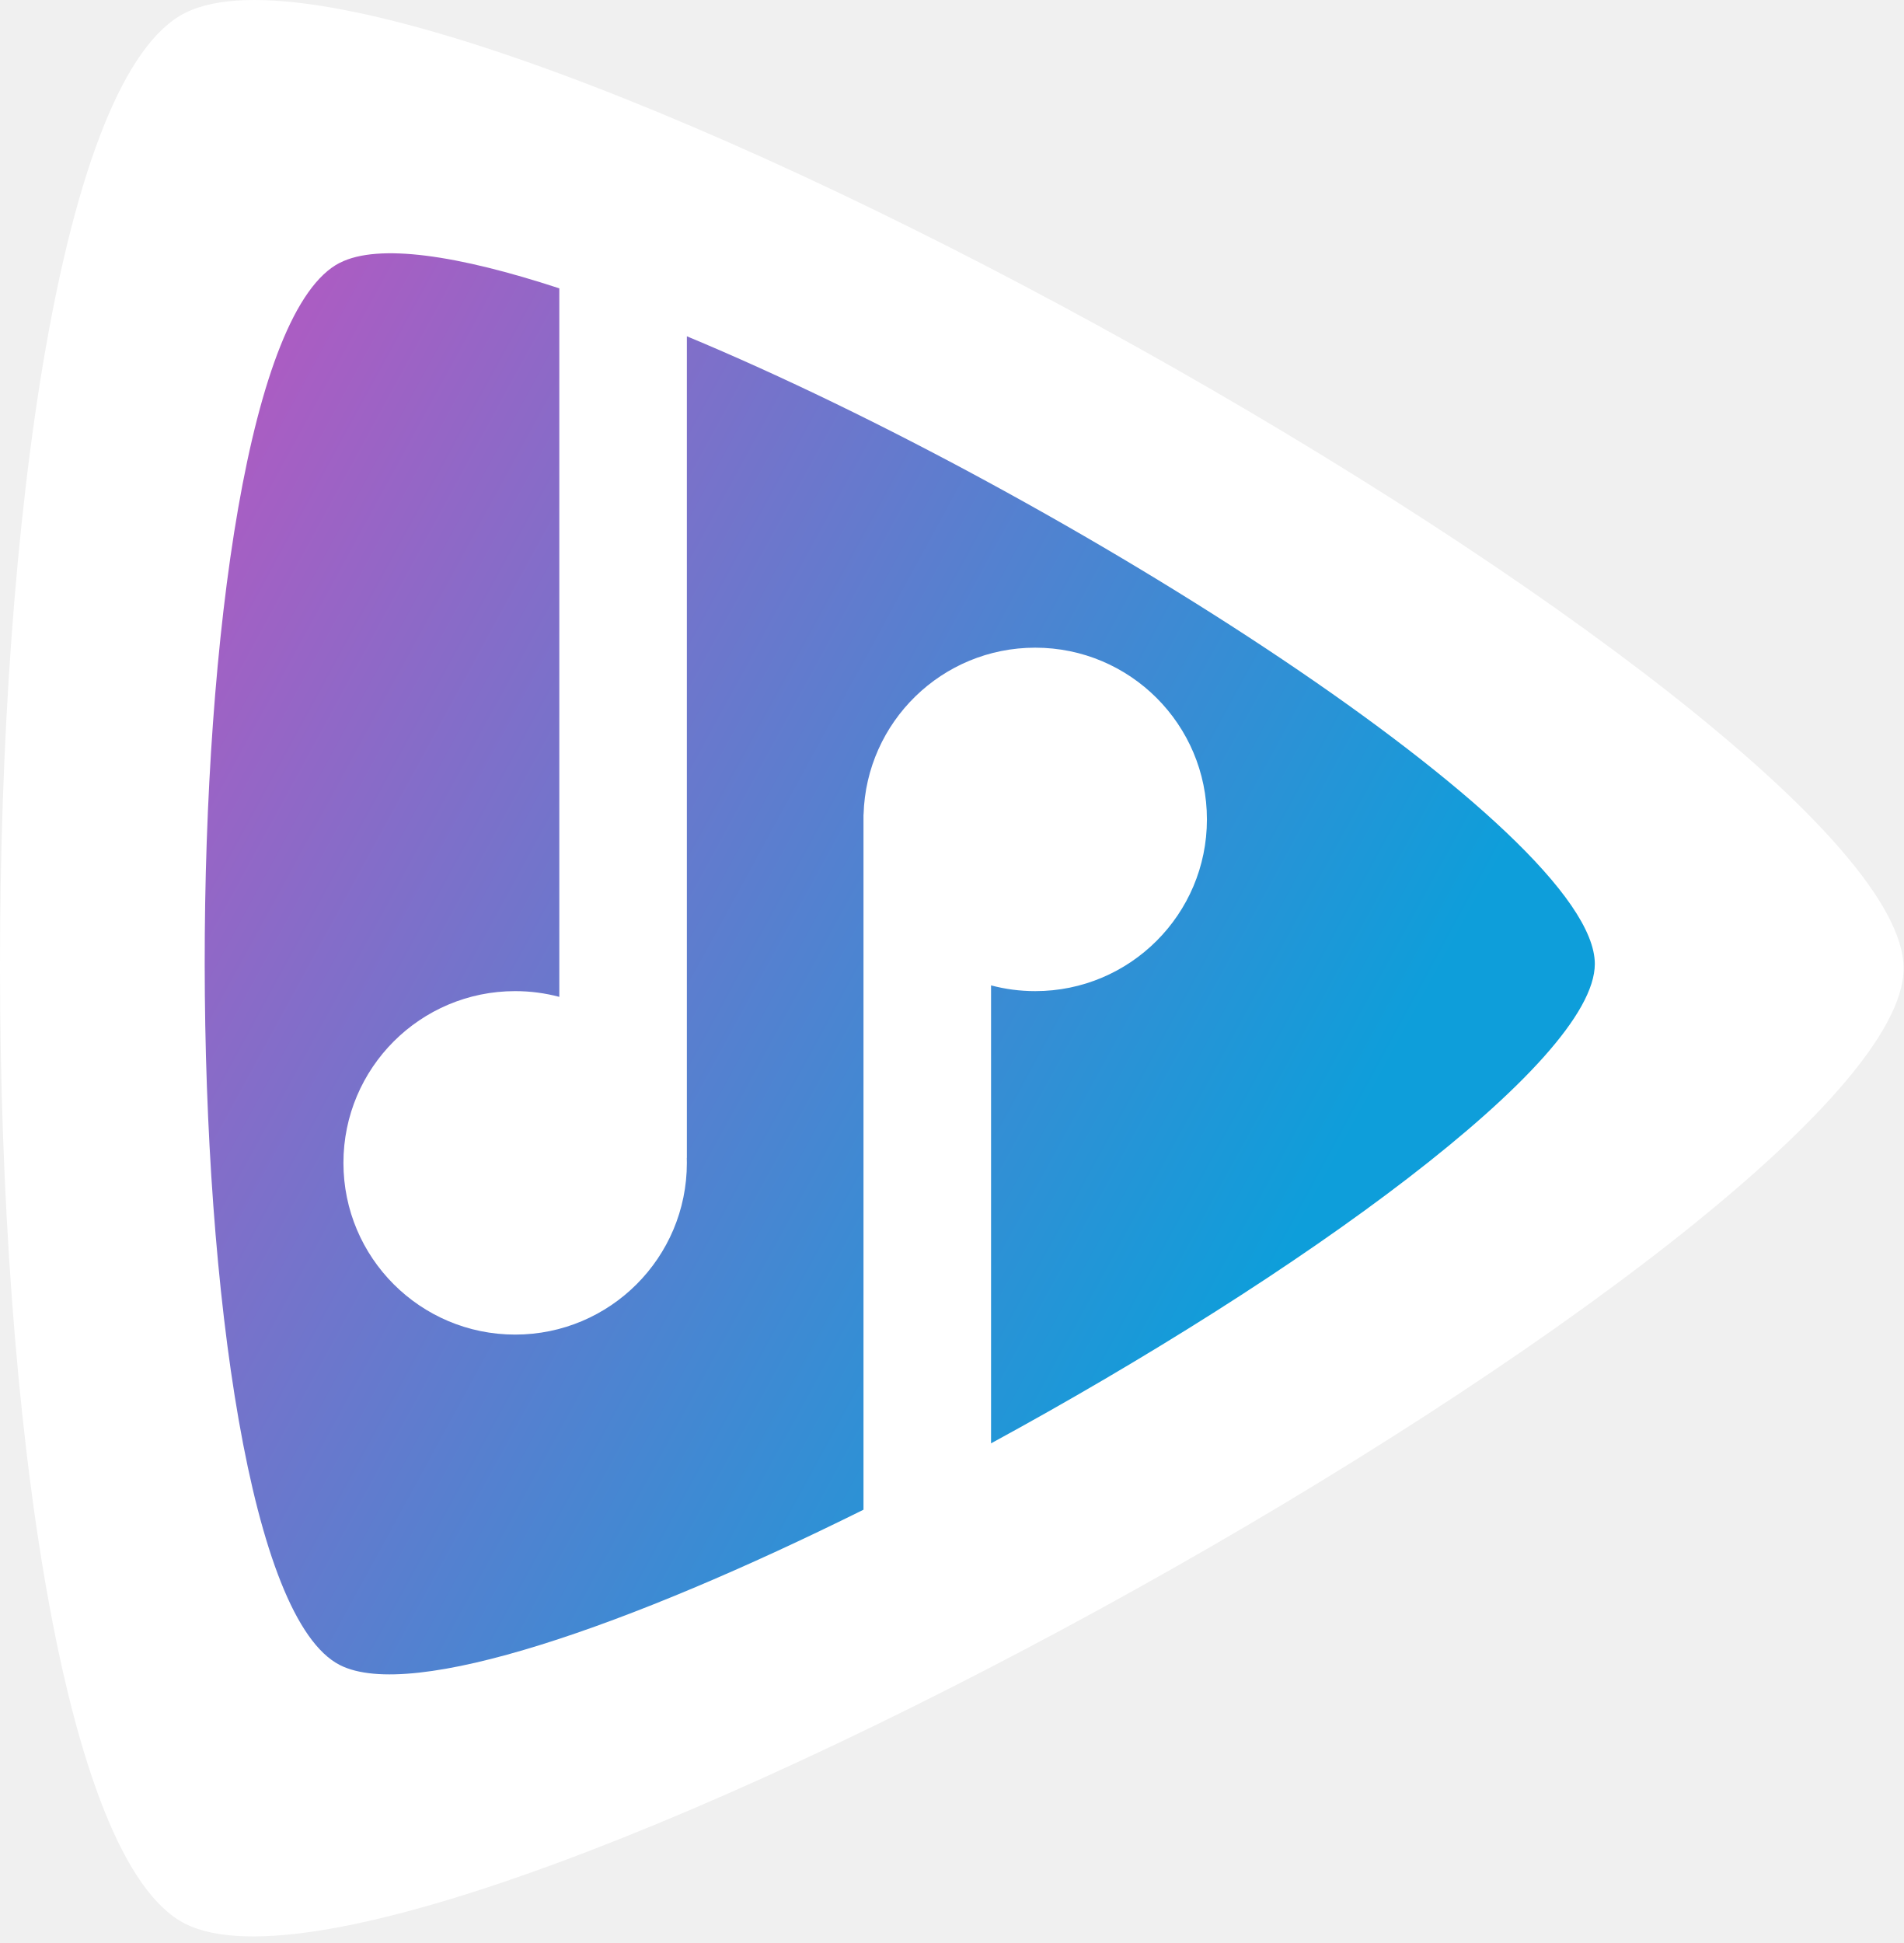
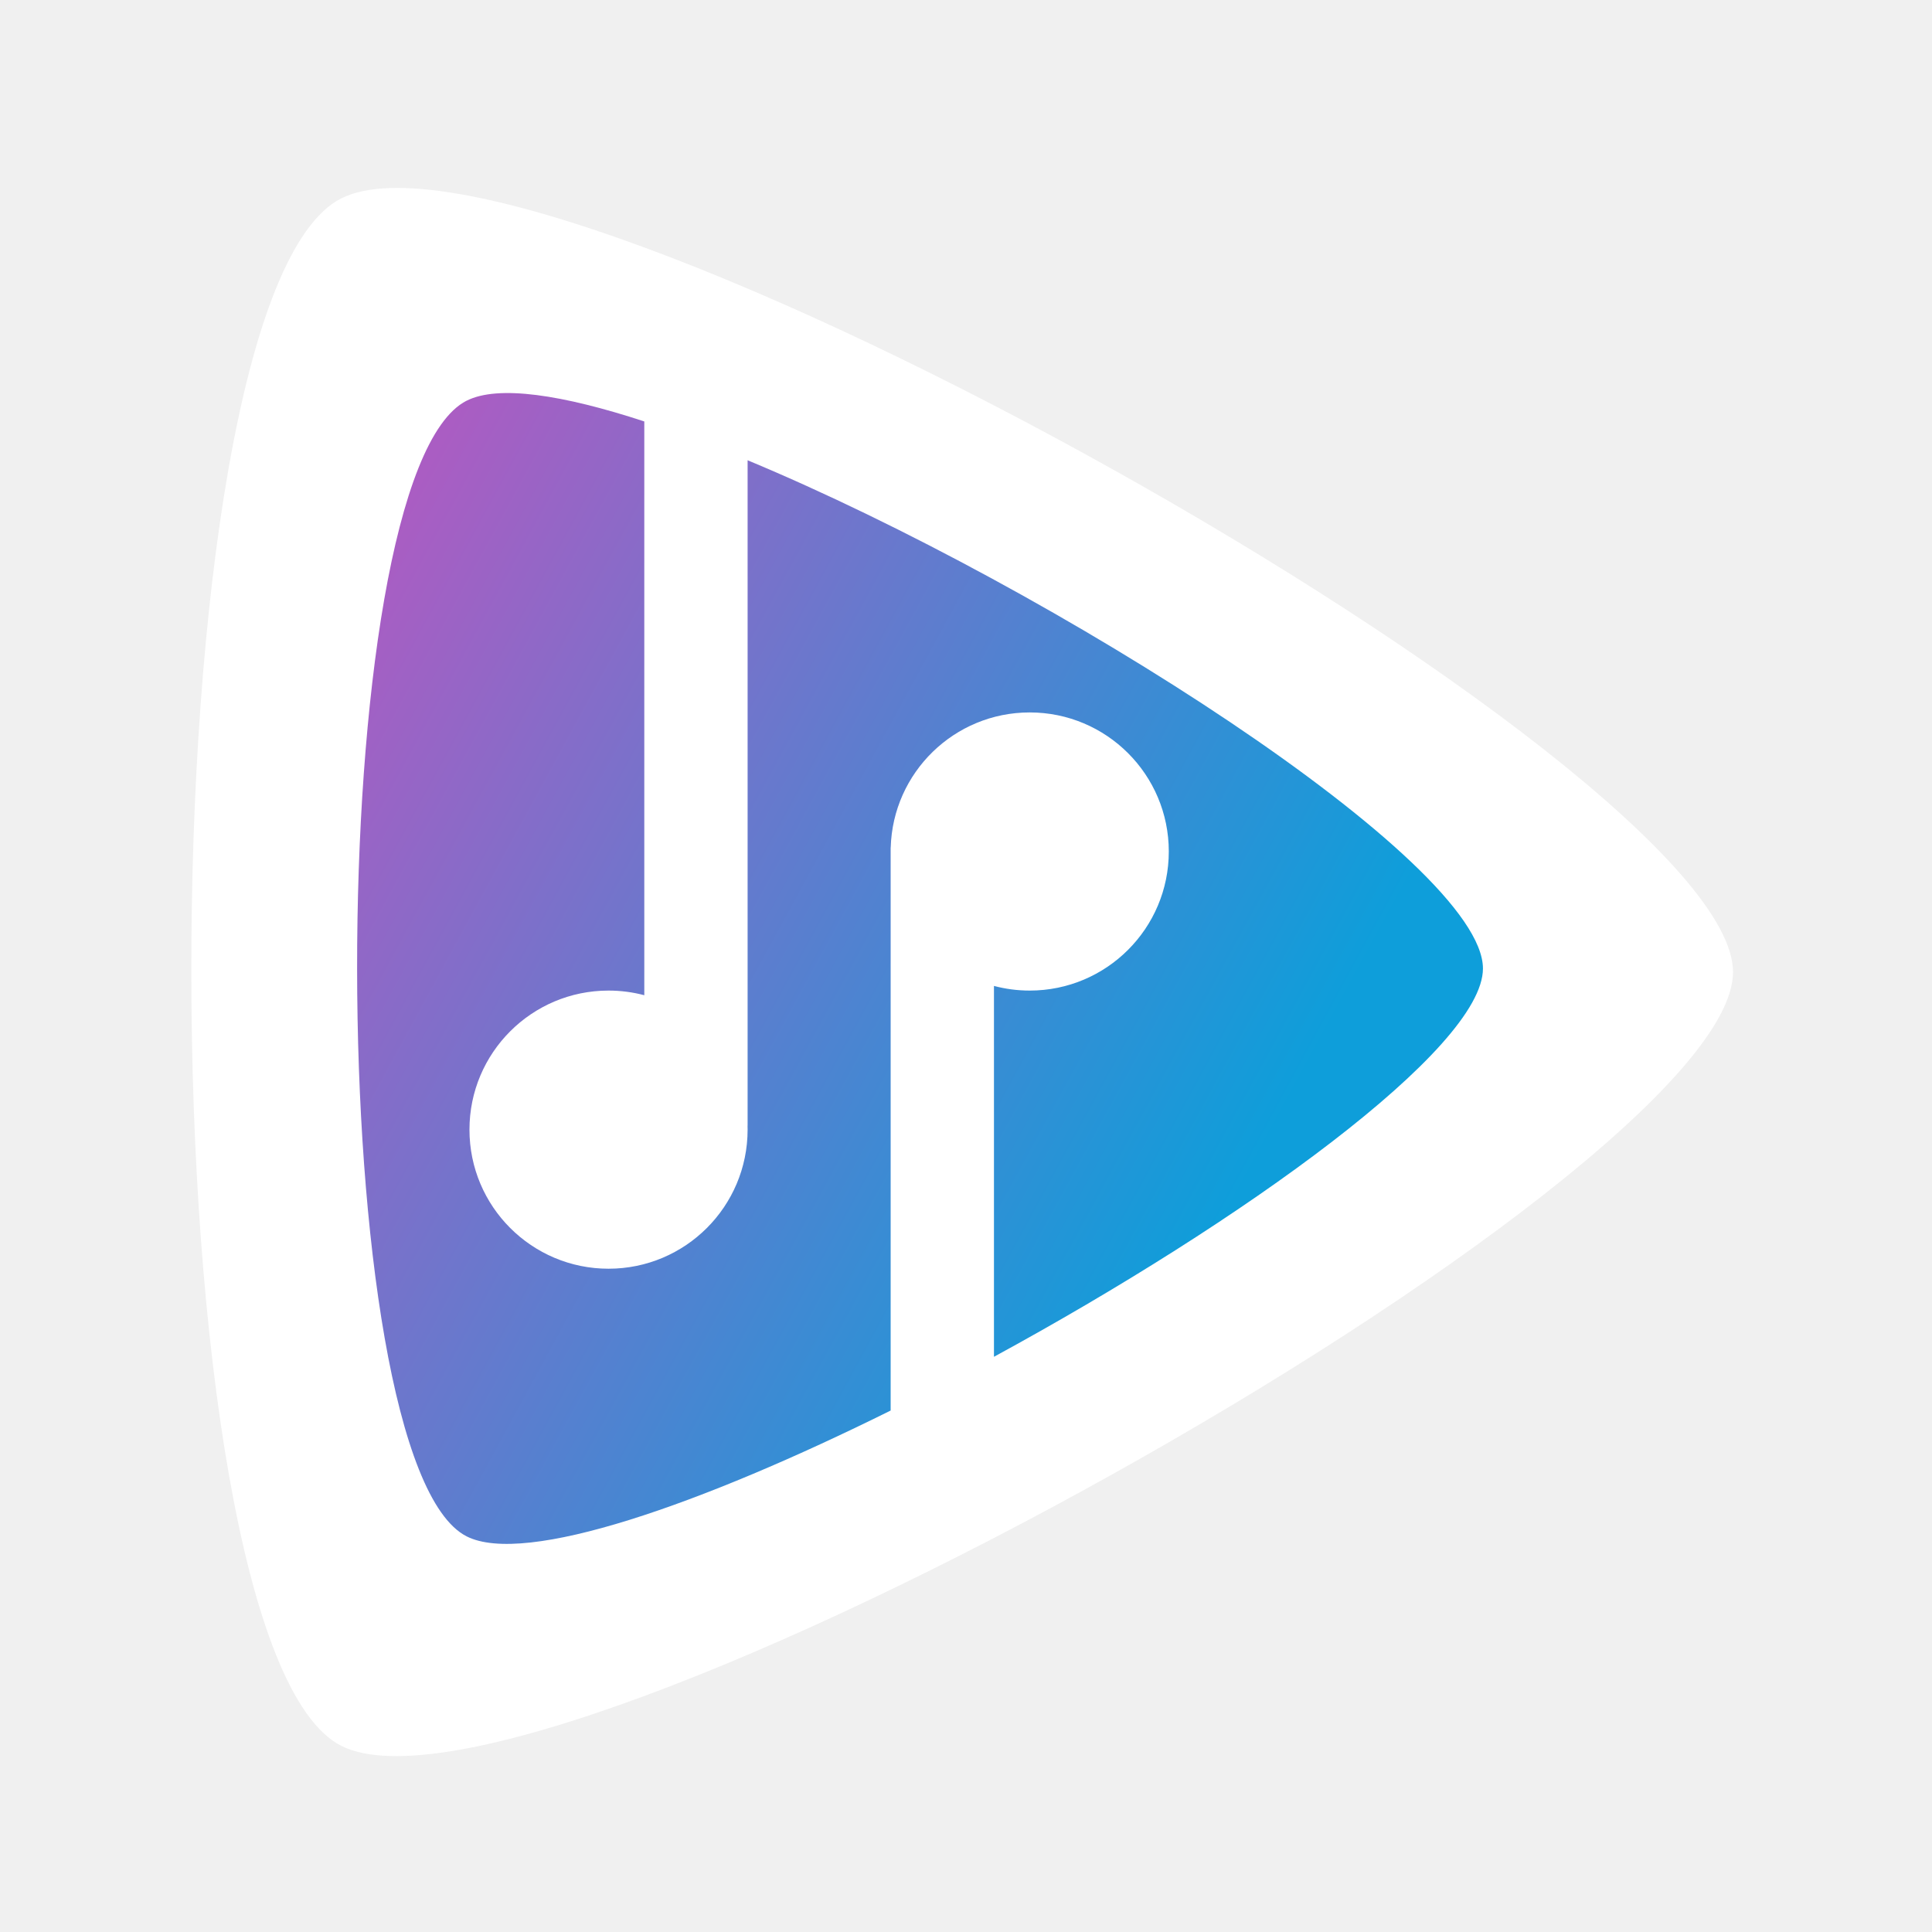
- <svg xmlns="http://www.w3.org/2000/svg" width="194" height="198" viewBox="0 0 194 198" fill="none">
-   <path d="M18.866 1.321C44.165 -11.497 194 72.563 194 98.678C193.984 124.834 43.889 208.712 18.866 196.035C-6.15 183.357 -6.426 14.13 18.866 1.312L18.866 1.321Z" fill="white" />
-   <path d="M34.638 26.779C38.588 24.768 46.695 26.006 57 29.384V101.585C55.564 101.204 54.056 101 52.5 101C42.835 101 35 108.836 35 118.5C35 128.165 42.835 136 52.5 136C62.165 136 70 128.165 70 118.5C70 118.333 69.997 118.166 69.992 118H70V34.269C108.534 50.314 162.531 84.764 162.531 98.228C162.524 108.302 132.332 130.039 101 147.082V100.415C102.436 100.796 103.944 101 105.5 101C115.165 101 123 93.165 123 83.501C123 73.835 115.165 66.001 105.5 66.001C96.002 66.001 88.272 73.567 88.008 83.001H88V153.846C64.15 165.681 41.994 173.422 34.638 169.676C16.37 160.371 16.169 36.181 34.638 26.773V26.779Z" fill="url(#paint0_linear_8_15)" />
-   <defs>
+ <svg xmlns="http://www.w3.org/2000/svg" xmlns:xlink="http://www.w3.org/1999/xlink" width="128" height="128" id="svg11300" version="1.0" style="display:inline;enable-background:new" viewBox="0 0 128 128" xml:space="preserve">
+   <defs id="defs3">
+     <linearGradient y2="236" x2="96" y1="236" x1="32" gradientTransform="translate(604.8168,170.5864)" gradientUnits="userSpaceOnUse" id="linearGradient1099" xlink:href="#linearGradient1036" />
+     <linearGradient id="linearGradient1036">
+       <stop id="stop1032" offset="0" style="stop-color:#d5d3cf;stop-opacity:1;" />
+       <stop id="stop1034" offset="1" style="stop-color:#f6f5f4;stop-opacity:1" />
+     </linearGradient>
+     <radialGradient r="32" fy="-76" fx="-244" cy="-76" cx="-244" gradientTransform="matrix(0.8833333,0,0,0.8833333,-460.3502,463.1197)" gradientUnits="userSpaceOnUse" id="radialGradient1103" xlink:href="#linearGradient1069" />
+     <linearGradient id="linearGradient1069">
+       <stop id="stop1065" offset="0" style="stop-color:#d5d3cf;stop-opacity:1" />
+       <stop id="stop1067-1" offset="1" style="stop-color:#949390;stop-opacity:1" />
+     </linearGradient>
+     <linearGradient gradientUnits="userSpaceOnUse" y2="232" x2="64" y1="262.5" x1="64" id="linearGradient1027" xlink:href="#linearGradient1025" gradientTransform="translate(-470.5864,432.8168)" />
+     <linearGradient id="linearGradient1025">
+       <stop id="stop1021" offset="0" style="stop-color:#9a9996;stop-opacity:1" />
+       <stop id="stop1023" offset="1" style="stop-color:#77767b;stop-opacity:1" />
+     </linearGradient>
+     <clipPath clipPathUnits="userSpaceOnUse" id="clipPath1609-7">
+       <path id="path1611-5" d="m 252,116 28,-28 v -8 h -36 v 36 z" style="fill:#e74747;stroke:none;stroke-width:0.25px;stroke-linecap:butt;stroke-linejoin:miter;stroke-opacity:1" />
+     </clipPath>
    <linearGradient id="paint0_linear_8_15" x1="16.986" y1="53.522" x2="136.216" y2="118.414" gradientUnits="userSpaceOnUse">
-       <stop offset="0.017" stop-color="#AA5DC3" />
-       <stop offset="1" stop-color="#0E9EDA" />
+       <stop offset="0.017" stop-color="#AA5DC3" id="stop2" />
+       <stop offset="1" stop-color="#0E9EDA" id="stop3" />
    </linearGradient>
  </defs>
+   <g id="layer4">
+     <g style="fill:none" id="g1" transform="matrix(0.5265065,0,0,0.5265065,12.67552,12.45101)">
+       <path d="M 18.866,1.321 C 44.165,-11.497 194,72.563 194,98.678 193.984,124.834 43.889,208.712 18.866,196.035 -6.15,183.357 -6.426,14.13 18.866,1.312 Z" fill="#ffffff" id="path1" />
+       <path d="M 34.638,26.779 C 38.588,24.768 46.695,26.006 57,29.384 V 101.585 C 55.564,101.204 54.056,101 52.5,101 42.835,101 35,108.836 35,118.5 c 3e-4,9.665 7.835,17.5 17.5,17.5 9.665,0 17.5,-7.835 17.5,-17.5 0,-0.167 -0.003,-0.334 -0.008,-0.5 H 70 V 34.269 c 38.534,16.045 92.531,50.495 92.531,63.959 -0.007,10.074 -30.199,31.811 -61.531,48.854 v -46.667 c 1.436,0.381 2.944,0.585 4.5,0.585 9.665,0 17.5,-7.835 17.5,-17.5 0,-9.665 -7.835,-17.5 -17.5,-17.5 -9.498,0 -17.227,7.566 -17.492,17 H 88 v 70.846 c -23.85,11.835 -46.006,19.576 -53.362,15.83 -18.267,-9.305 -18.469,-133.494 0,-142.903 z" fill="url(#paint0_linear_8_15)" id="path2" style="fill:url(#paint0_linear_8_15)" />
+     </g>
+   </g>
</svg>
